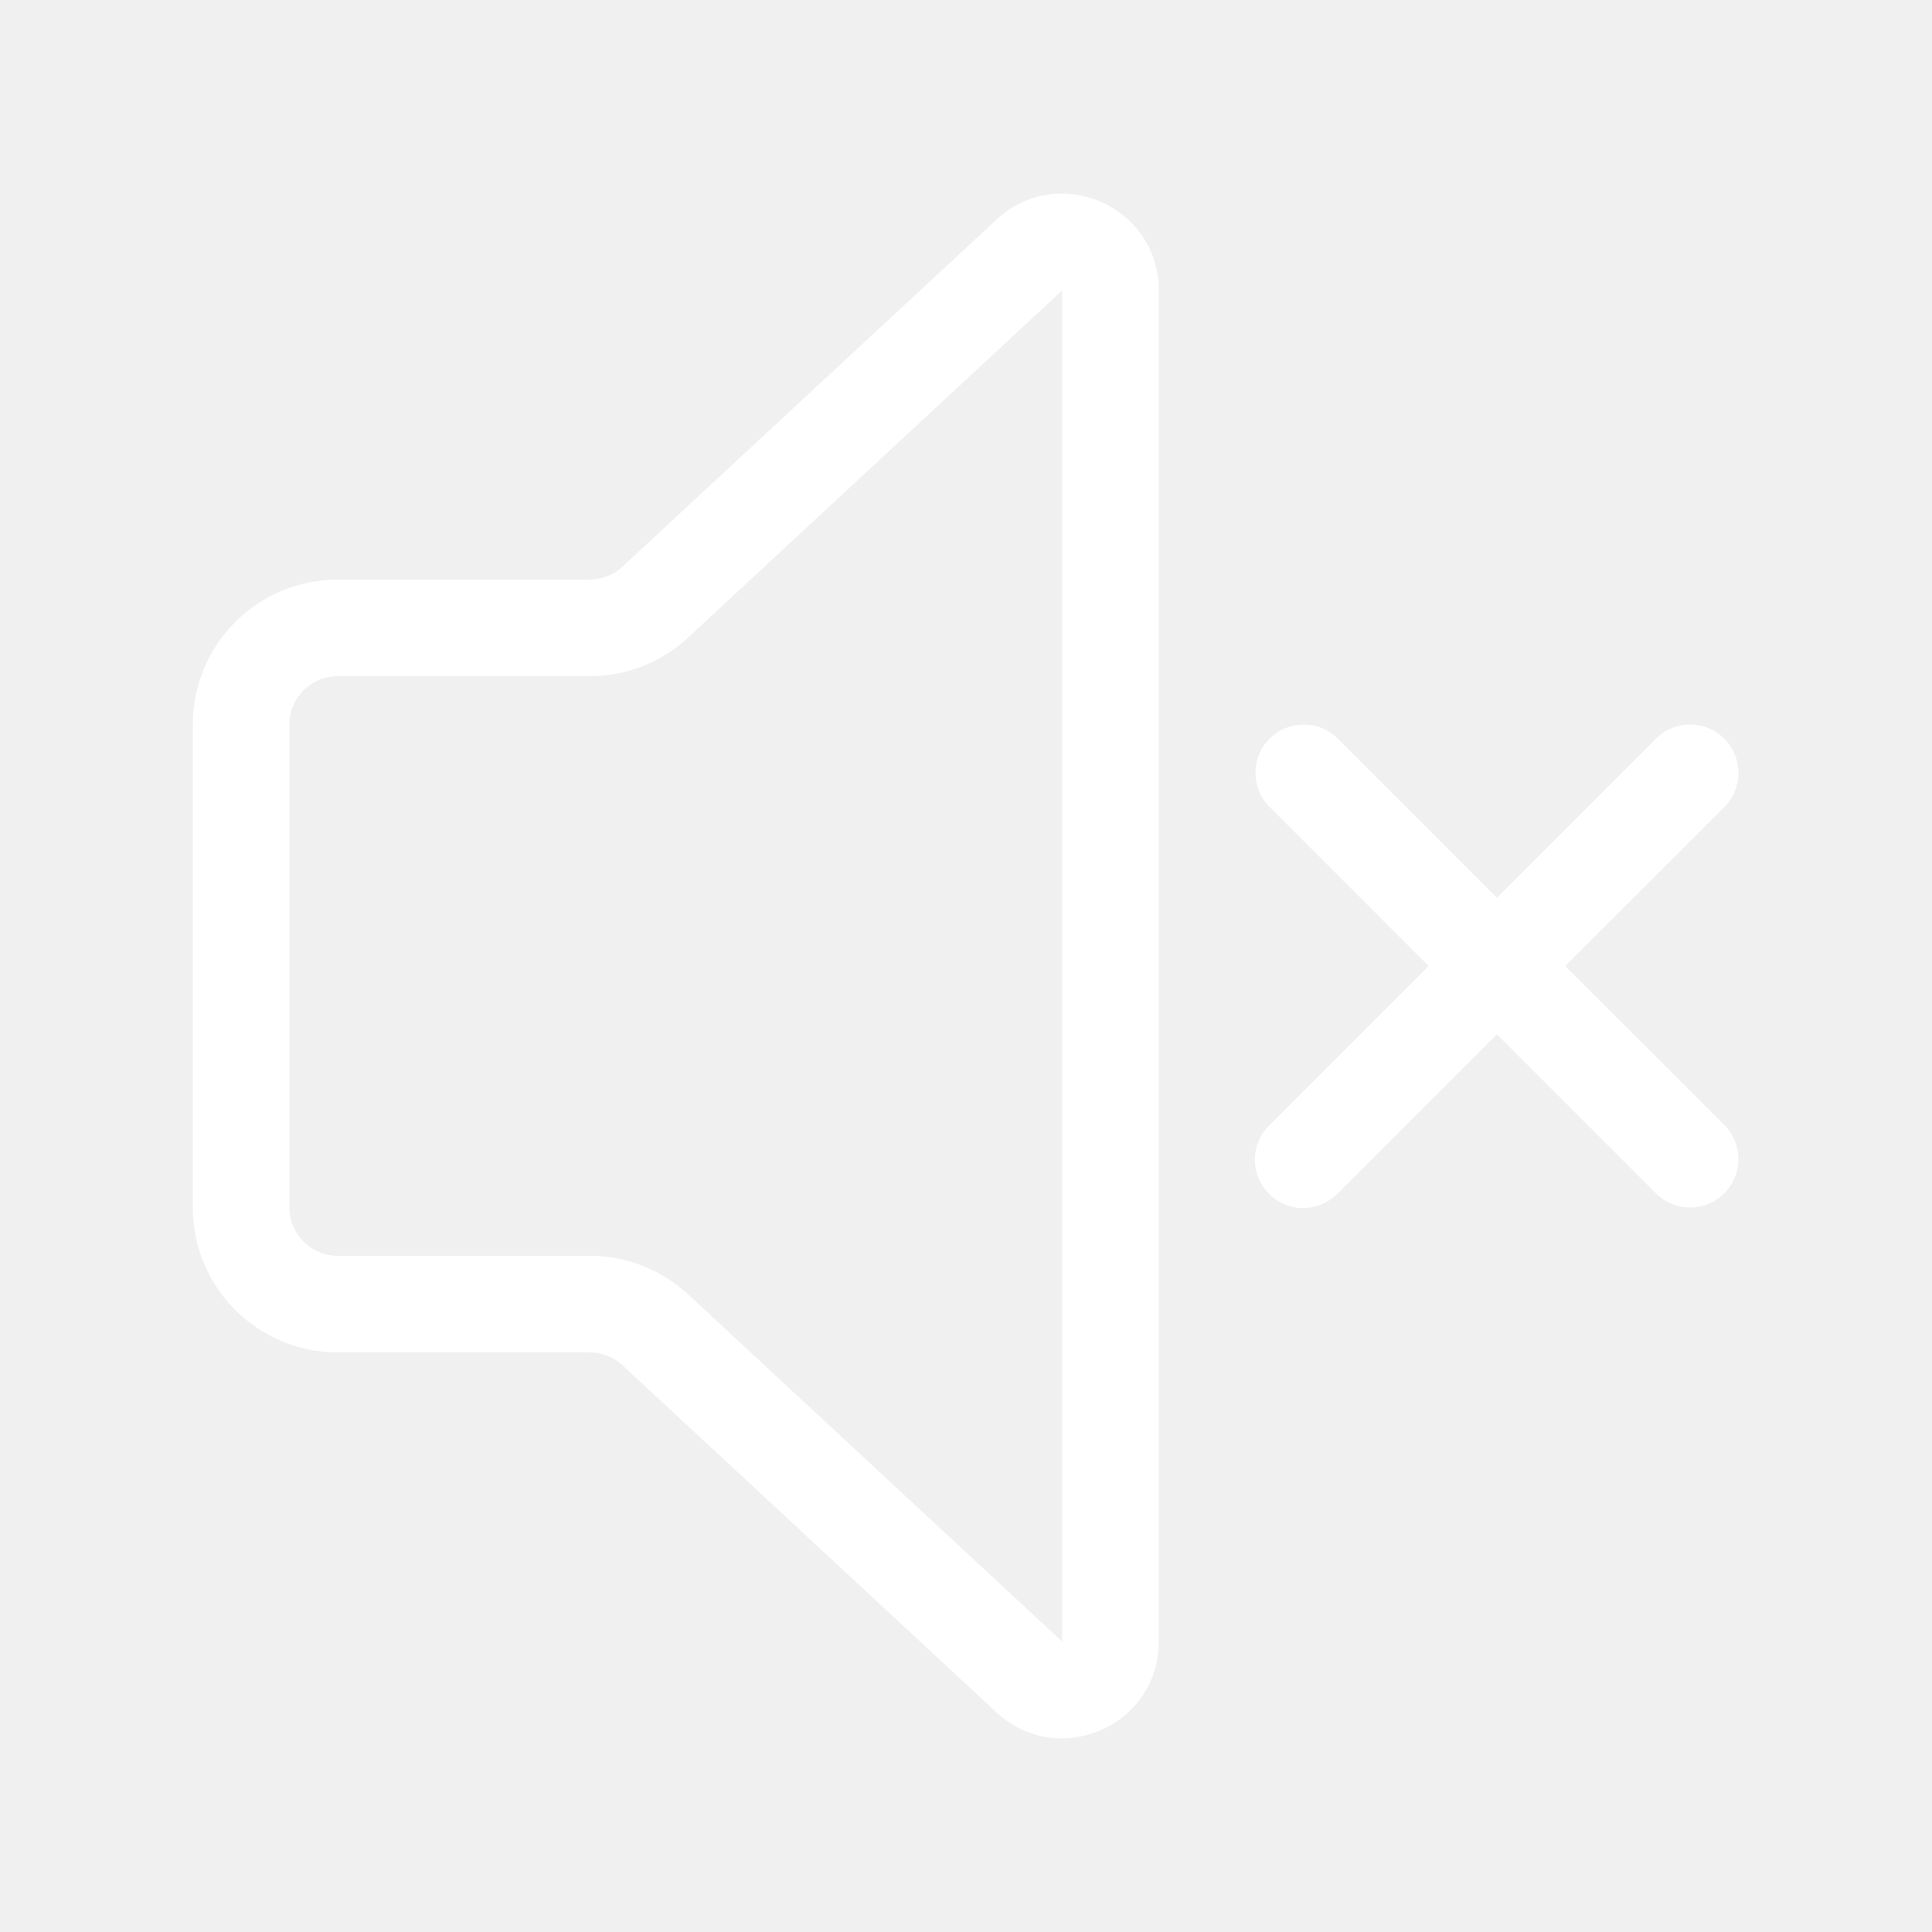
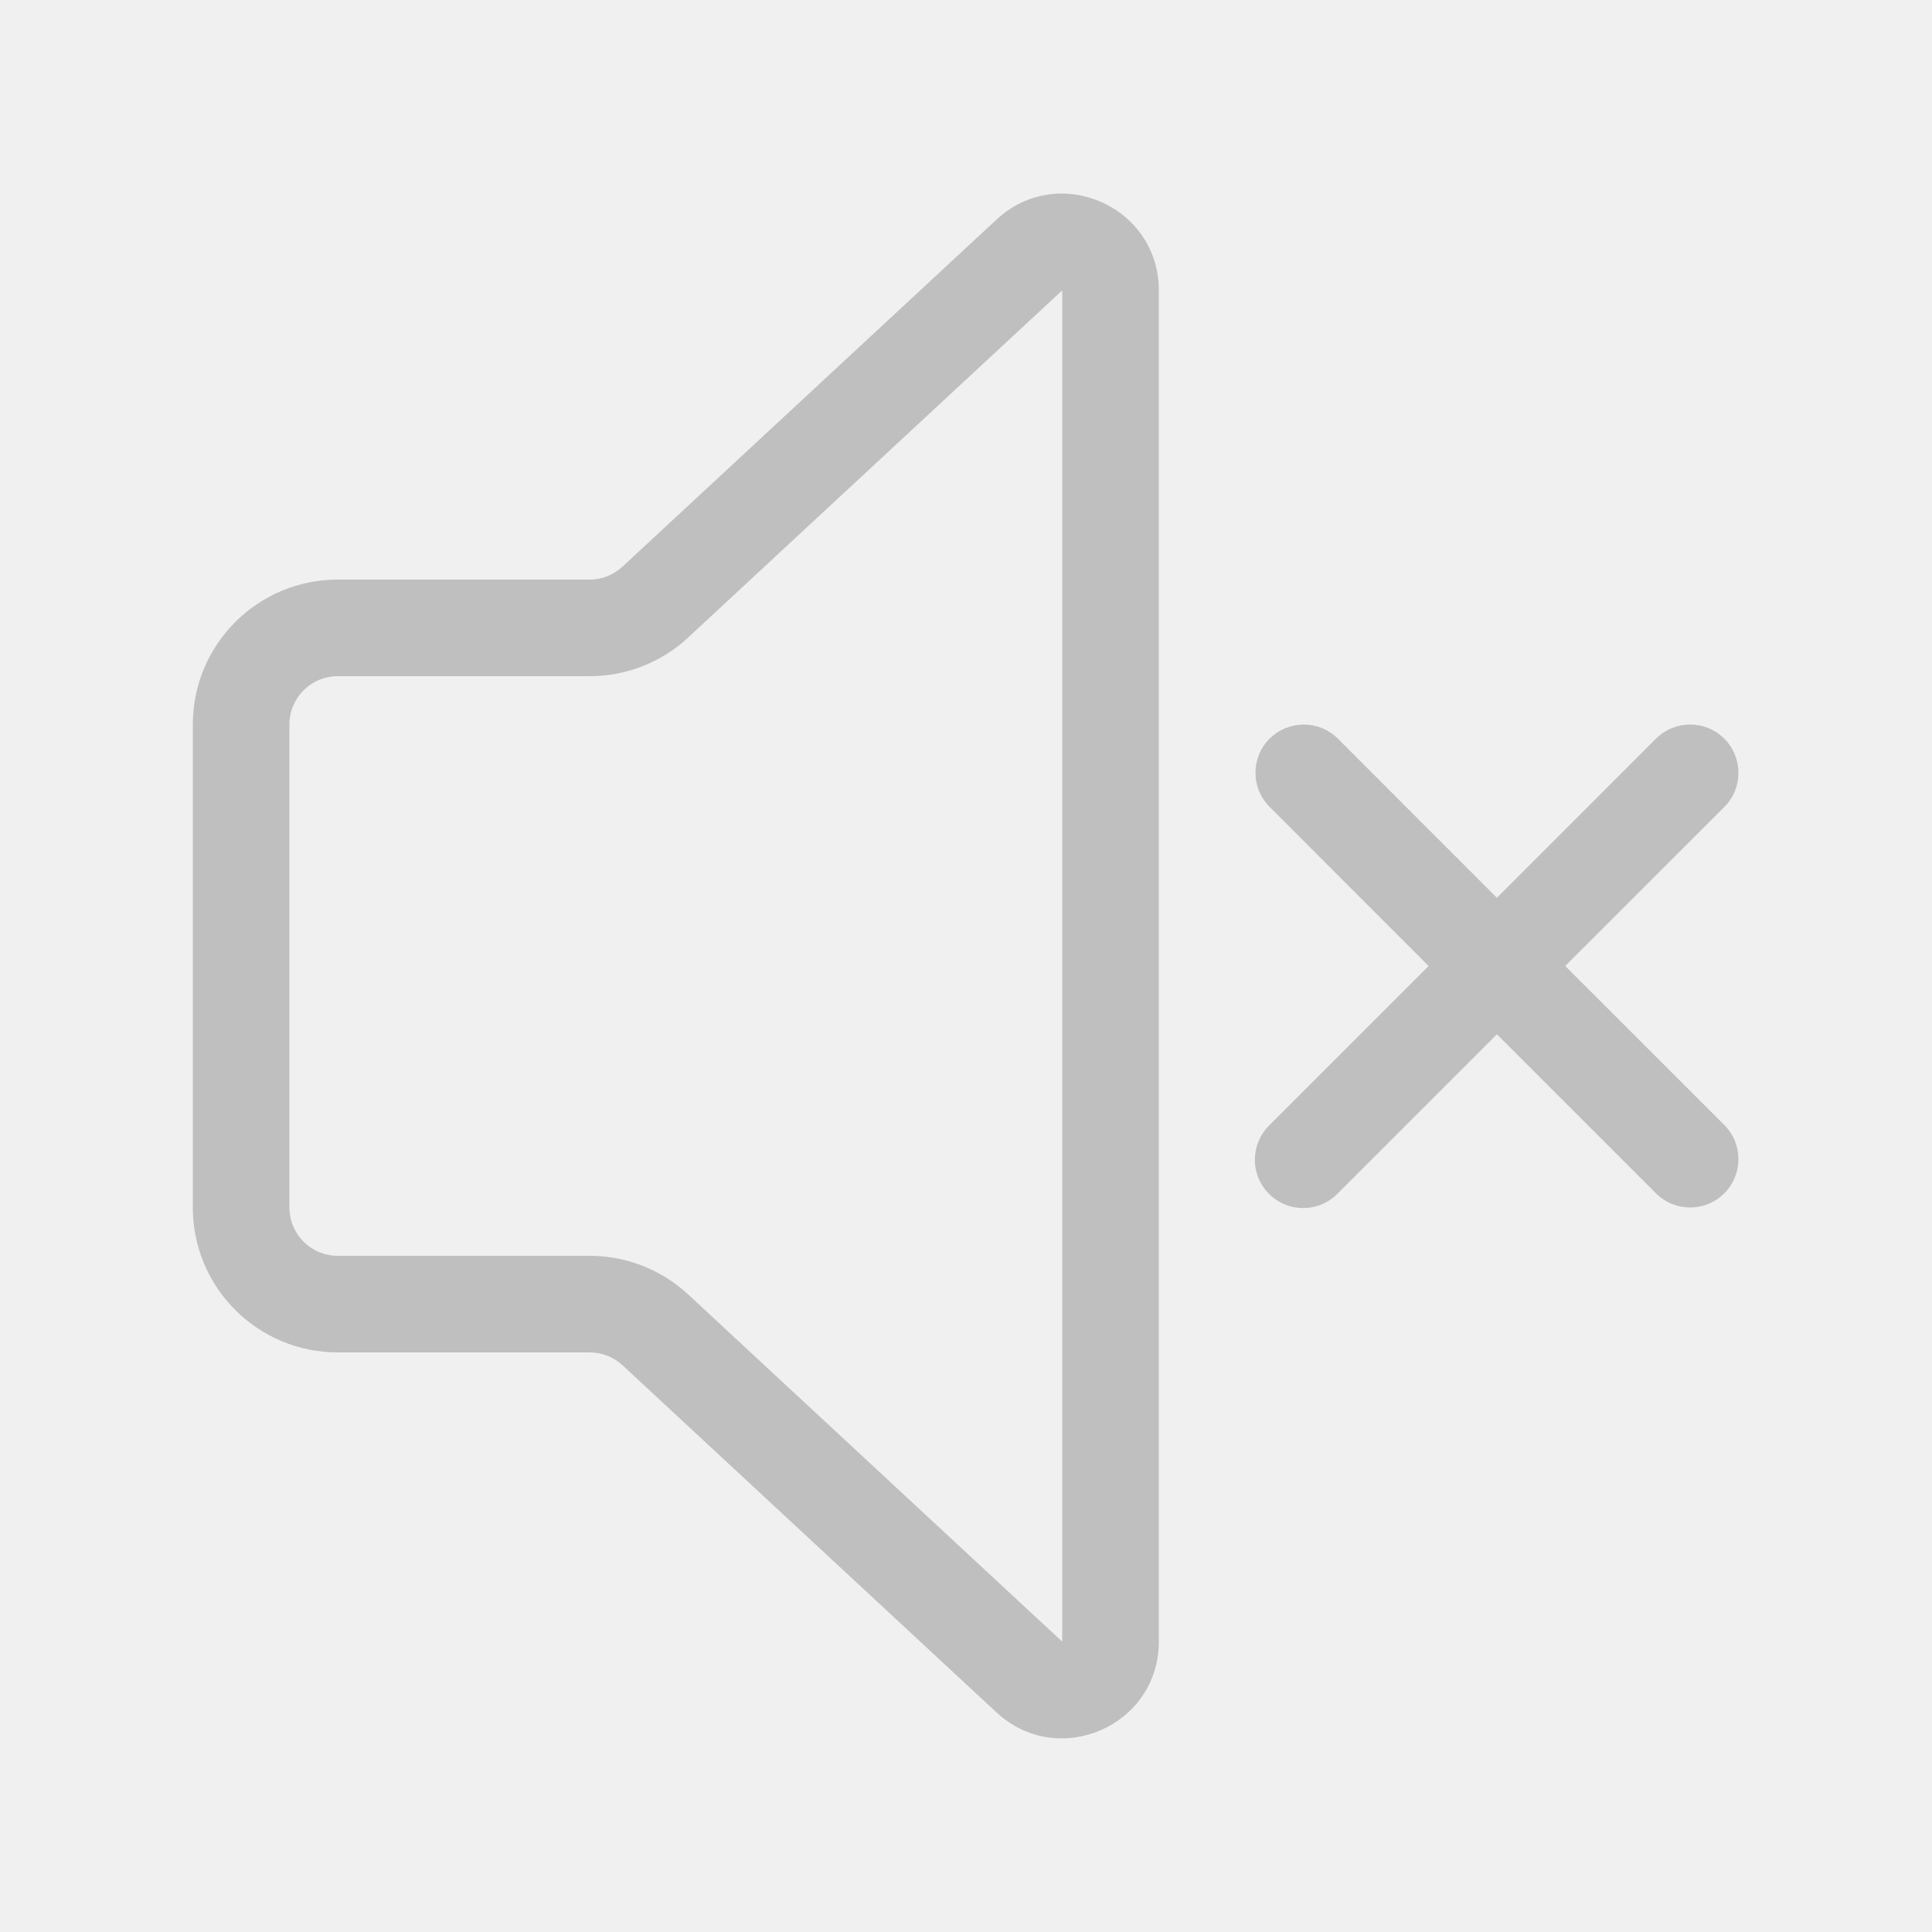
<svg xmlns="http://www.w3.org/2000/svg" width="45" height="45" viewBox="0 0 20 20">
-   <path fill="#fff" d="M11.996 3.006c0-.873-1.04-1.327-1.68-.733L6.444 5.866a.5.5 0 0 1-.34.134H3.496a1.5 1.5 0 0 0-1.5 1.5v5a1.5 1.5 0 0 0 1.5 1.5h2.608a.5.5 0 0 1 .34.133l3.872 3.594c.64.593 1.68.14 1.68-.733zM7.124 6.599l3.872-3.593v13.988L7.124 13.4a1.5 1.5 0 0 0-1.02-.4H3.496a.5.5 0 0 1-.5-.5v-5a.5.5 0 0 1 .5-.5h2.608a1.5 1.5 0 0 0 1.02-.4m6.019 1.047a.5.5 0 0 1 .707 0l1.646 1.647l1.646-1.647a.5.5 0 1 1 .708.707L16.203 10l1.647 1.646a.5.5 0 1 1-.708.707l-1.646-1.646l-1.646 1.646a.5.5 0 1 1-.707-.707L14.789 10l-1.646-1.647a.5.5 0 0 1 0-.707" />
+   <path fill="#BFBFBF" d="M11.996 3.006c0-.873-1.04-1.327-1.68-.733L6.444 5.866a.5.5 0 0 1-.34.134H3.496a1.5 1.5 0 0 0-1.5 1.5v5a1.5 1.5 0 0 0 1.5 1.5h2.608a.5.5 0 0 1 .34.133l3.872 3.594c.64.593 1.68.14 1.68-.733zM7.124 6.599l3.872-3.593v13.988L7.124 13.4a1.5 1.5 0 0 0-1.02-.4H3.496a.5.5 0 0 1-.5-.5v-5a.5.5 0 0 1 .5-.5h2.608a1.5 1.5 0 0 0 1.02-.4m6.019 1.047a.5.5 0 0 1 .707 0l1.646 1.647l1.646-1.647a.5.5 0 1 1 .708.707L16.203 10l1.647 1.646a.5.5 0 1 1-.708.707l-1.646-1.646l-1.646 1.646a.5.5 0 1 1-.707-.707L14.789 10l-1.646-1.647a.5.5 0 0 1 0-.707" />
</svg>
